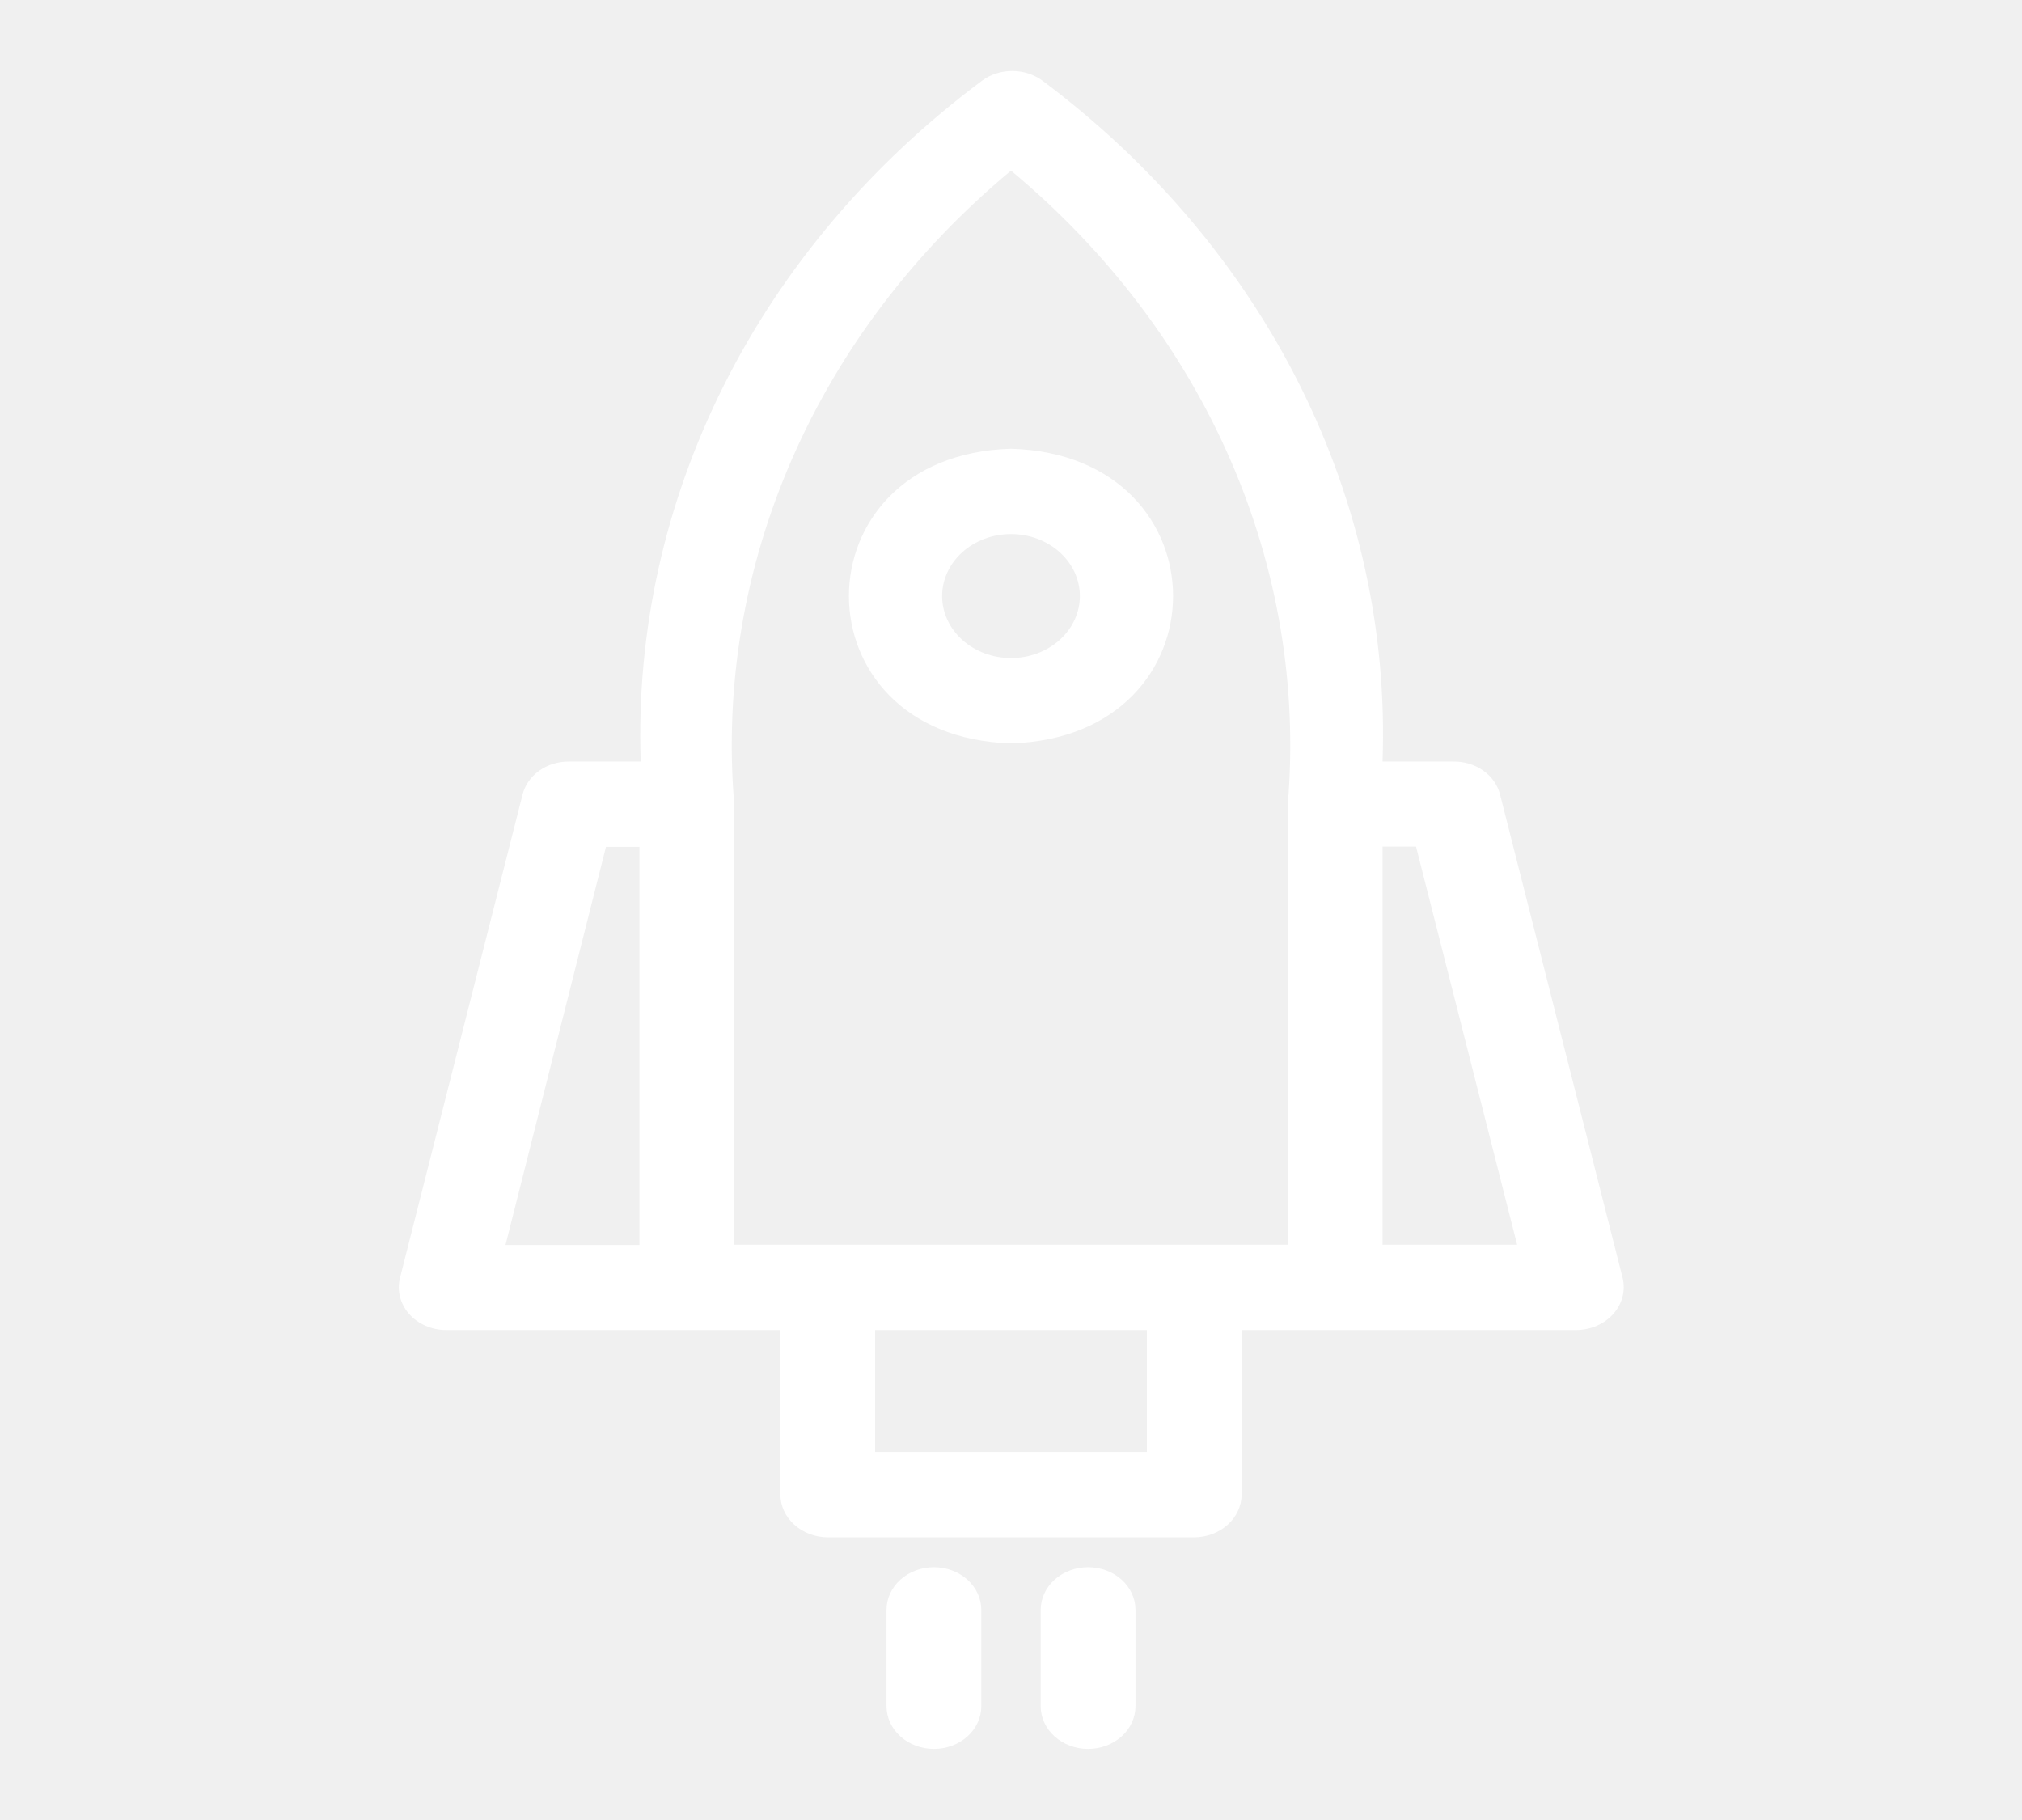
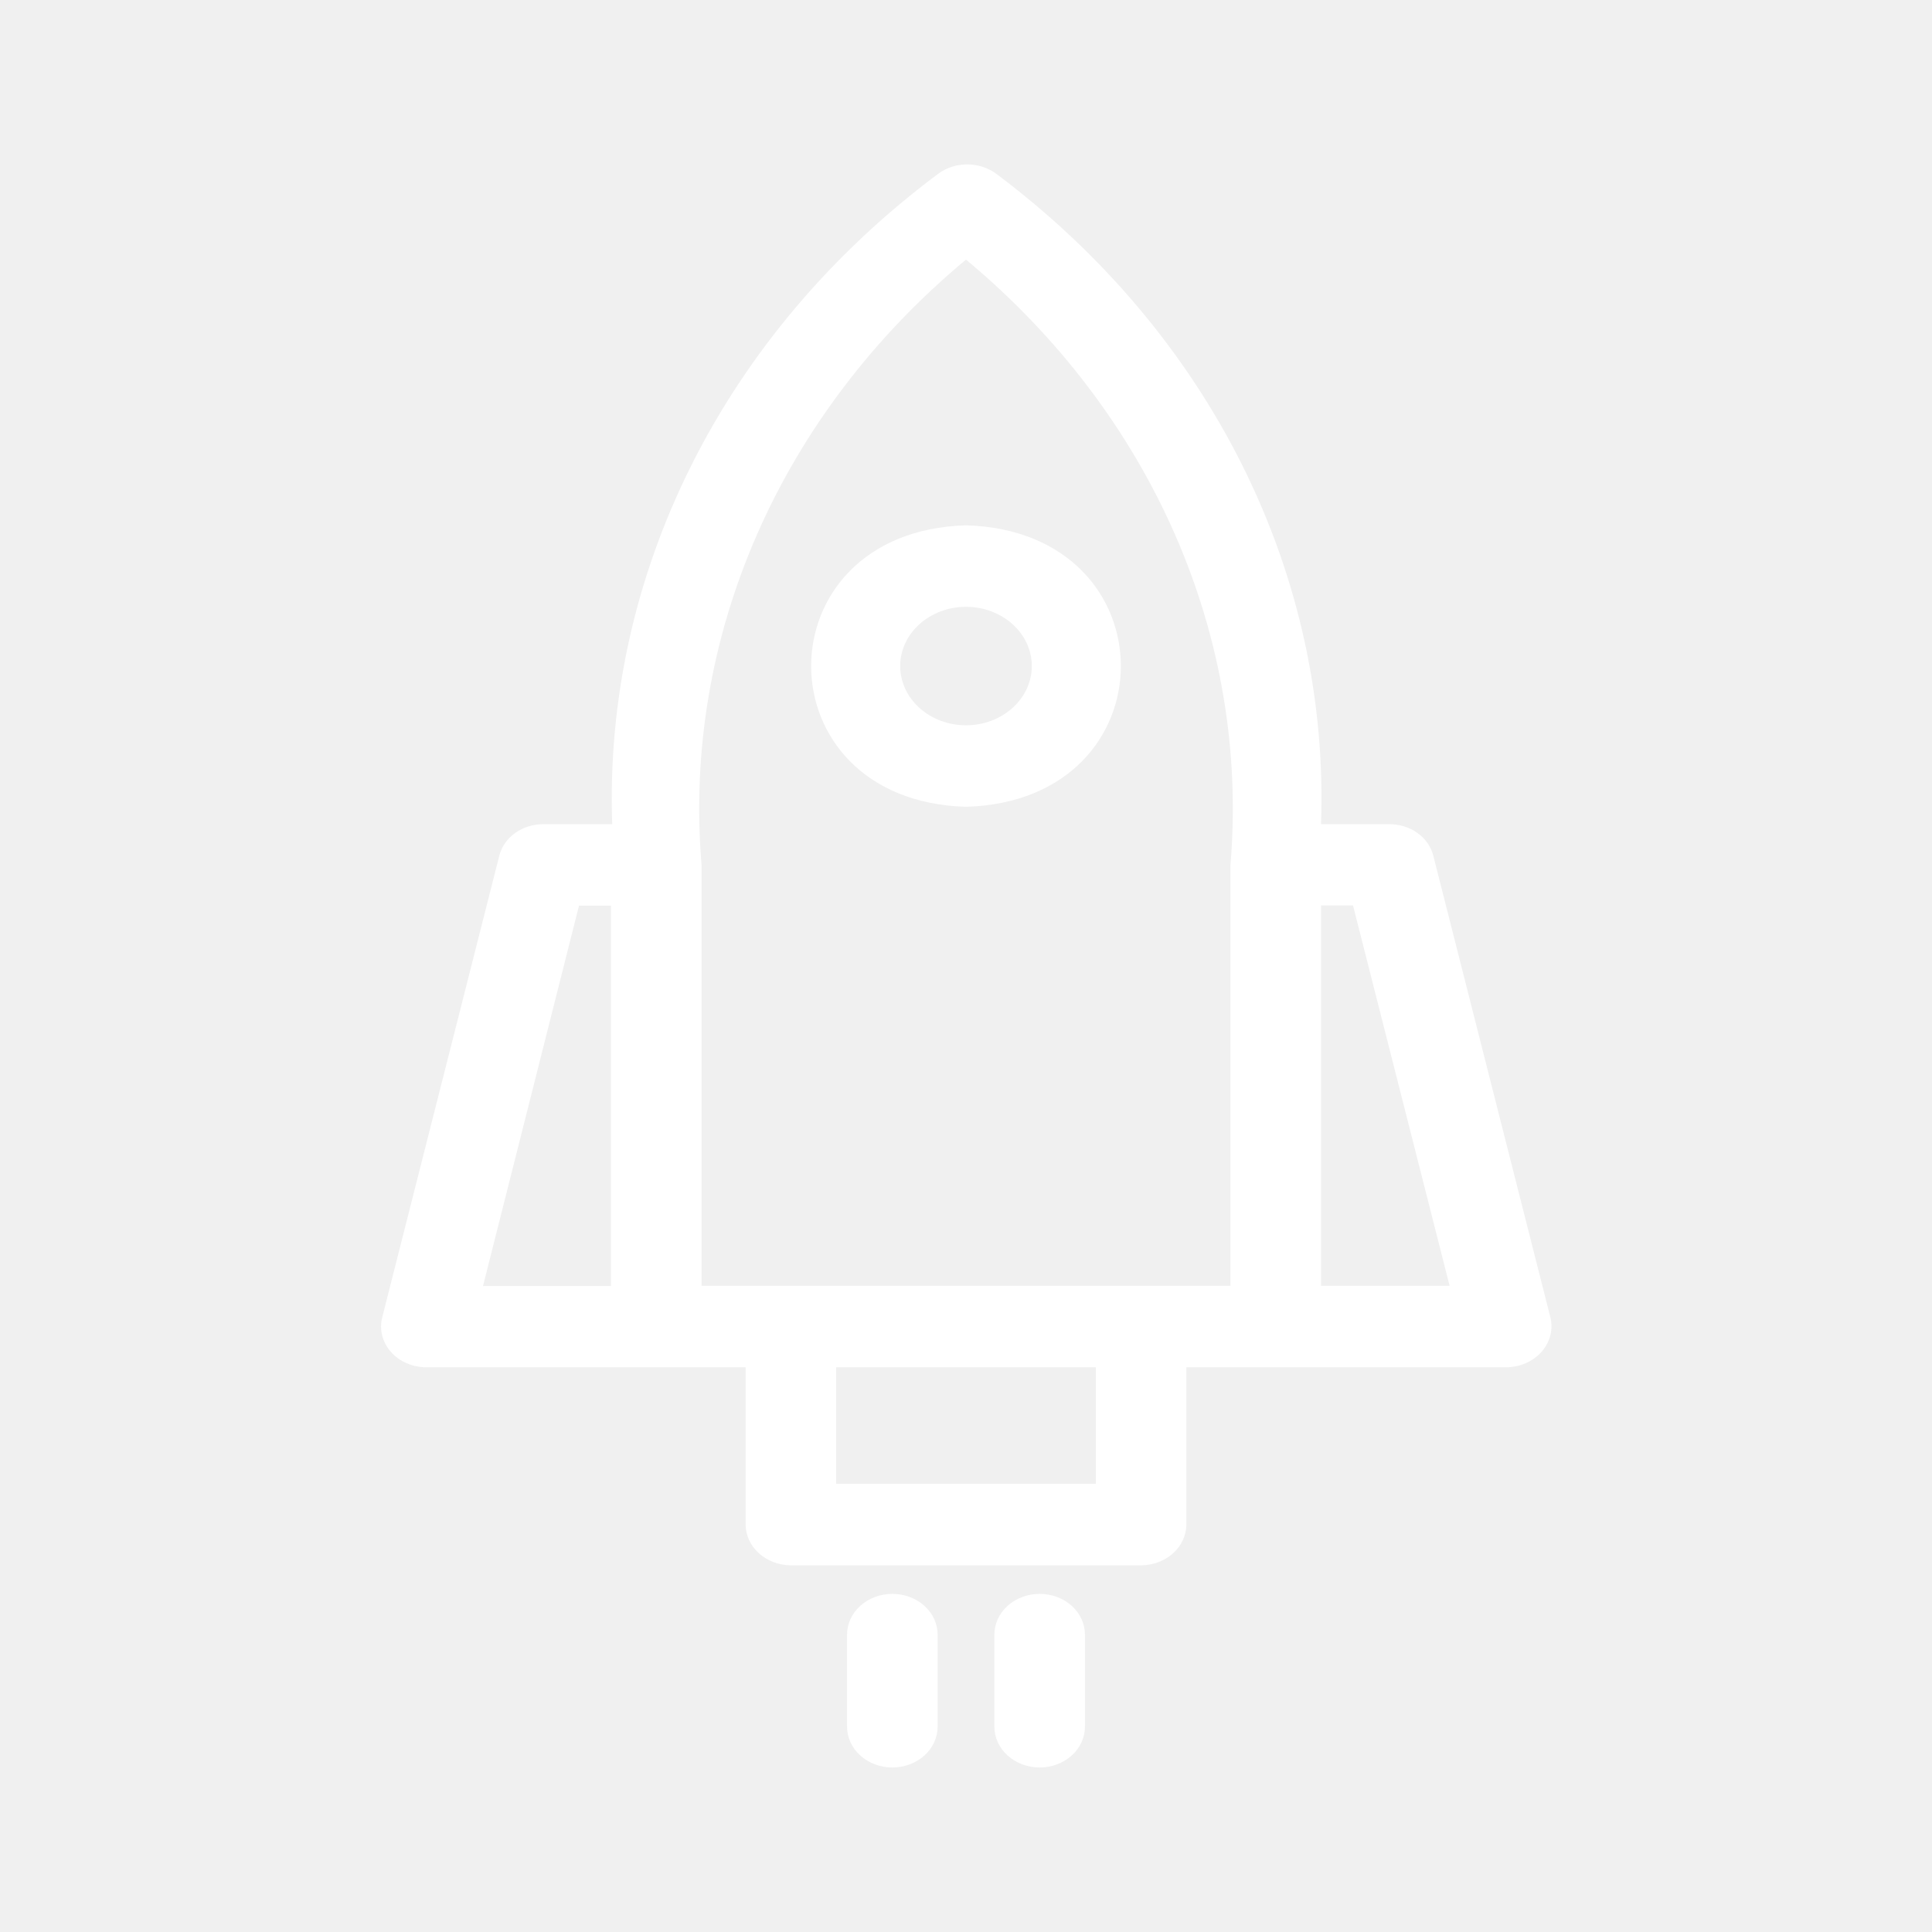
- <svg xmlns="http://www.w3.org/2000/svg" width="190" height="171" viewBox="0 0 190 171" fill="none">
+ <svg xmlns="http://www.w3.org/2000/svg" width="190" height="190" viewBox="0 0 190 171" fill="none">
  <path d="M152.475 120.074L140.956 74.653C140.731 73.76 140.171 72.965 139.371 72.4C138.571 71.835 137.579 71.537 136.562 71.553H129.912C130.351 59.406 127.701 47.329 122.165 36.244C116.629 25.158 108.353 15.357 97.969 7.588C97.166 6.993 96.158 6.668 95.119 6.668C94.079 6.668 93.071 6.993 92.269 7.588C81.862 15.347 73.564 25.143 68.007 36.229C62.45 47.315 59.782 59.397 60.206 71.553H53.438C52.431 71.549 51.453 71.853 50.665 72.417C49.877 72.98 49.326 73.769 49.103 74.653L37.584 120.074C37.437 120.66 37.439 121.268 37.588 121.853C37.738 122.438 38.031 122.986 38.447 123.455C38.863 123.925 39.392 124.304 39.992 124.565C40.593 124.826 41.251 124.963 41.919 124.964H73.328V140.434C73.336 141.495 73.808 142.51 74.641 143.26C75.475 144.01 76.603 144.435 77.781 144.442H112.219C113.397 144.435 114.525 144.01 115.359 143.26C116.192 142.51 116.664 141.495 116.672 140.434V124.964H148.141C148.806 124.957 149.461 124.818 150.06 124.555C150.658 124.293 151.183 123.914 151.598 123.446C152.013 122.977 152.307 122.432 152.459 121.849C152.61 121.266 152.616 120.659 152.475 120.074ZM56.941 79.569H60.087V116.975H47.5L56.941 79.569ZM68.994 75.561C68.064 64.516 69.921 53.425 74.424 43.117C78.928 32.808 85.962 23.549 95 16.031C104.043 23.552 111.078 32.815 115.582 43.129C120.086 53.442 121.94 64.538 121.006 75.588V116.948H68.994V75.561ZM107.766 136.426H82.234V124.964H107.766V136.426ZM129.912 116.948V79.542H133.059L142.559 116.948H129.912Z" fill="white" />
  <path d="M95 69.843C115.306 69.255 115.306 42.75 95 42.162C74.694 42.75 74.694 69.255 95 69.843ZM95 50.178C96.716 50.178 98.363 50.791 99.576 51.884C100.79 52.976 101.472 54.458 101.472 56.002C101.472 57.547 100.79 59.029 99.576 60.121C98.363 61.214 96.716 61.827 95 61.827C93.284 61.827 91.637 61.214 90.424 60.121C89.21 59.029 88.528 57.547 88.528 56.002C88.528 54.458 89.21 52.976 90.424 51.884C91.637 50.791 93.284 50.178 95 50.178Z" fill="white" />
  <path d="M87.756 147.247C86.575 147.247 85.442 147.669 84.607 148.421C83.772 149.173 83.303 150.192 83.303 151.255V160.313C83.303 161.376 83.772 162.395 84.607 163.147C85.442 163.898 86.575 164.321 87.756 164.321C88.937 164.321 90.07 163.898 90.905 163.147C91.74 162.395 92.209 161.376 92.209 160.313V151.255C92.209 150.192 91.74 149.173 90.905 148.421C90.07 147.669 88.937 147.247 87.756 147.247Z" fill="white" />
  <path d="M102.244 147.247C101.063 147.247 99.93 147.669 99.095 148.421C98.26 149.173 97.791 150.192 97.791 151.255V160.313C97.791 161.376 98.26 162.395 99.095 163.147C99.93 163.898 101.063 164.321 102.244 164.321C103.425 164.321 104.558 163.898 105.393 163.147C106.228 162.395 106.697 161.376 106.697 160.313V151.255C106.697 150.192 106.228 149.173 105.393 148.421C104.558 147.669 103.425 147.247 102.244 147.247Z" fill="white" />
</svg>
